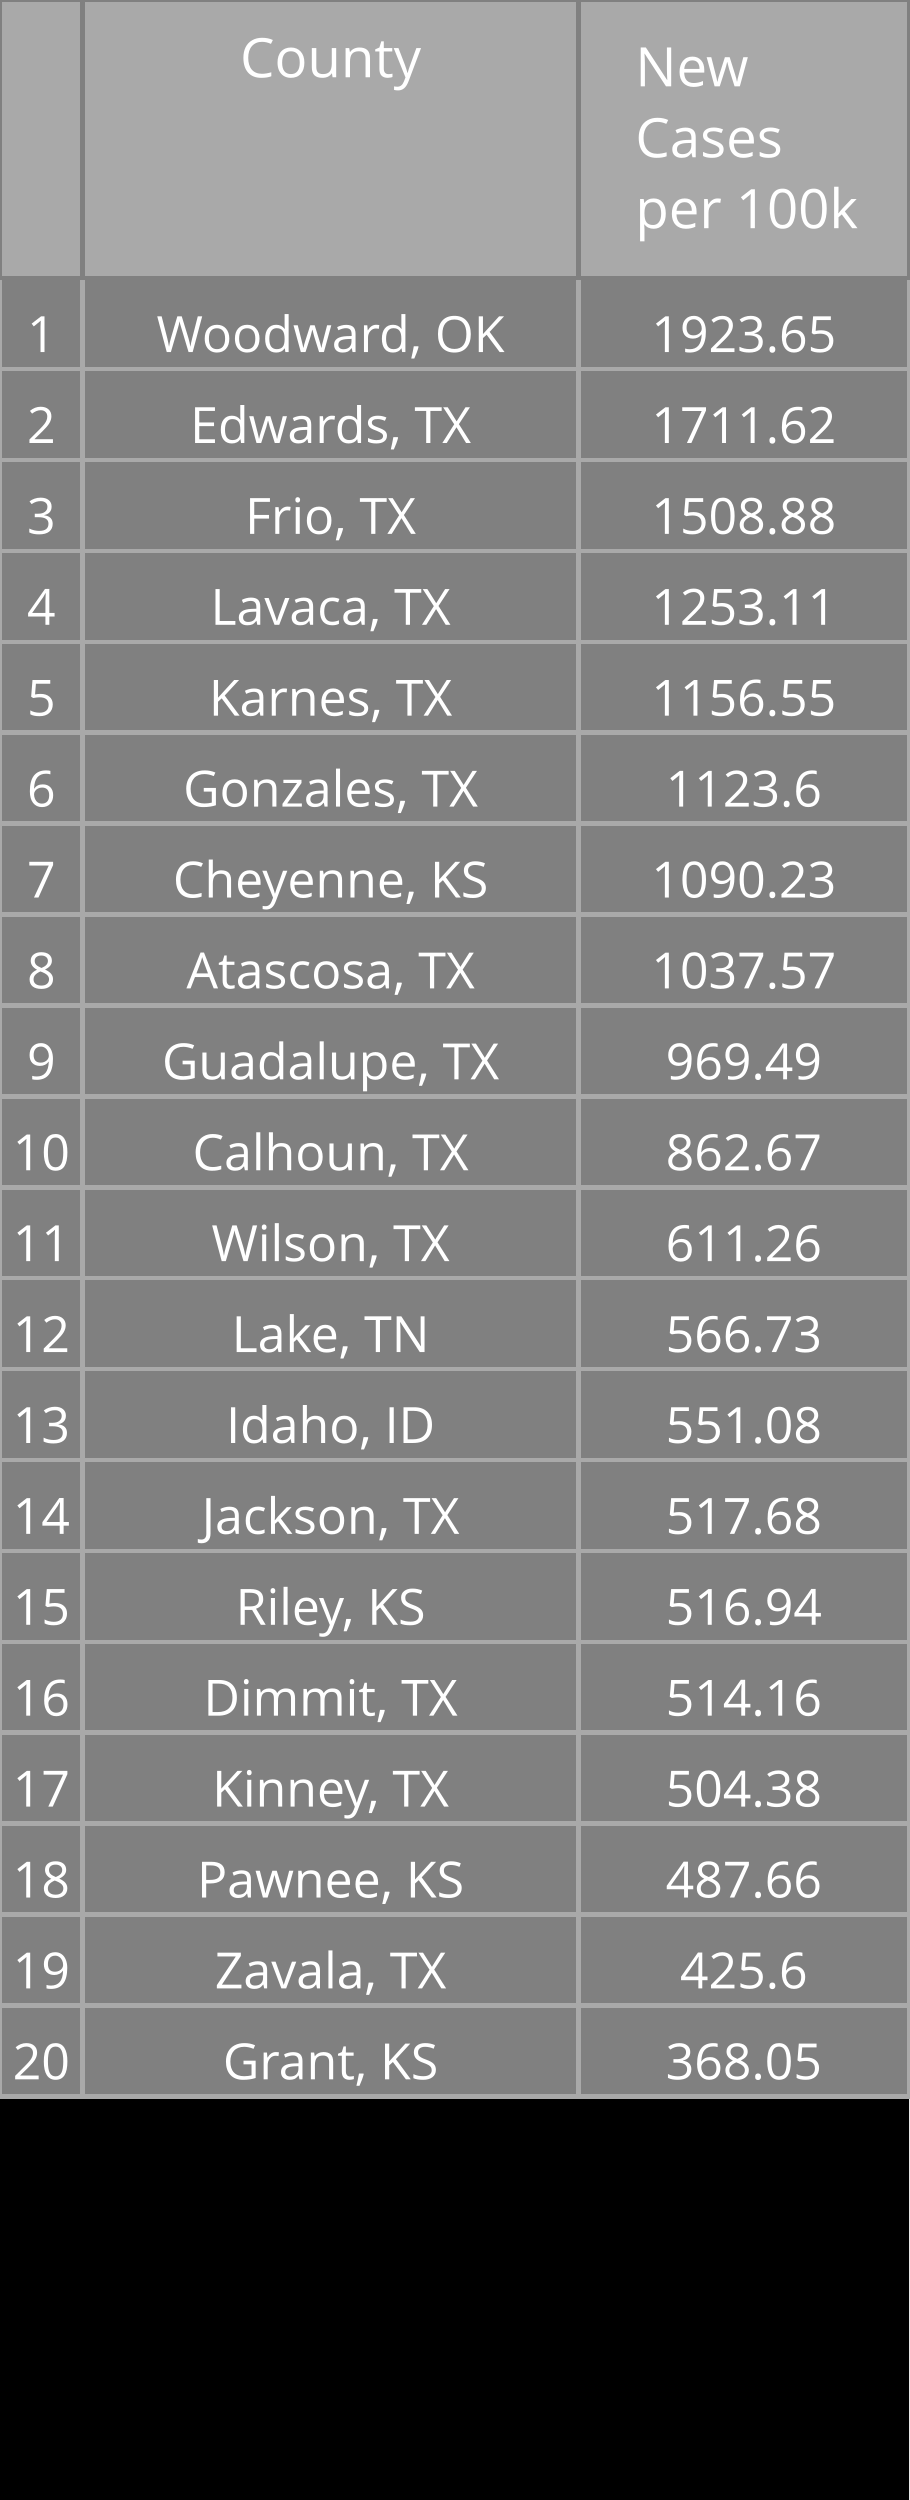
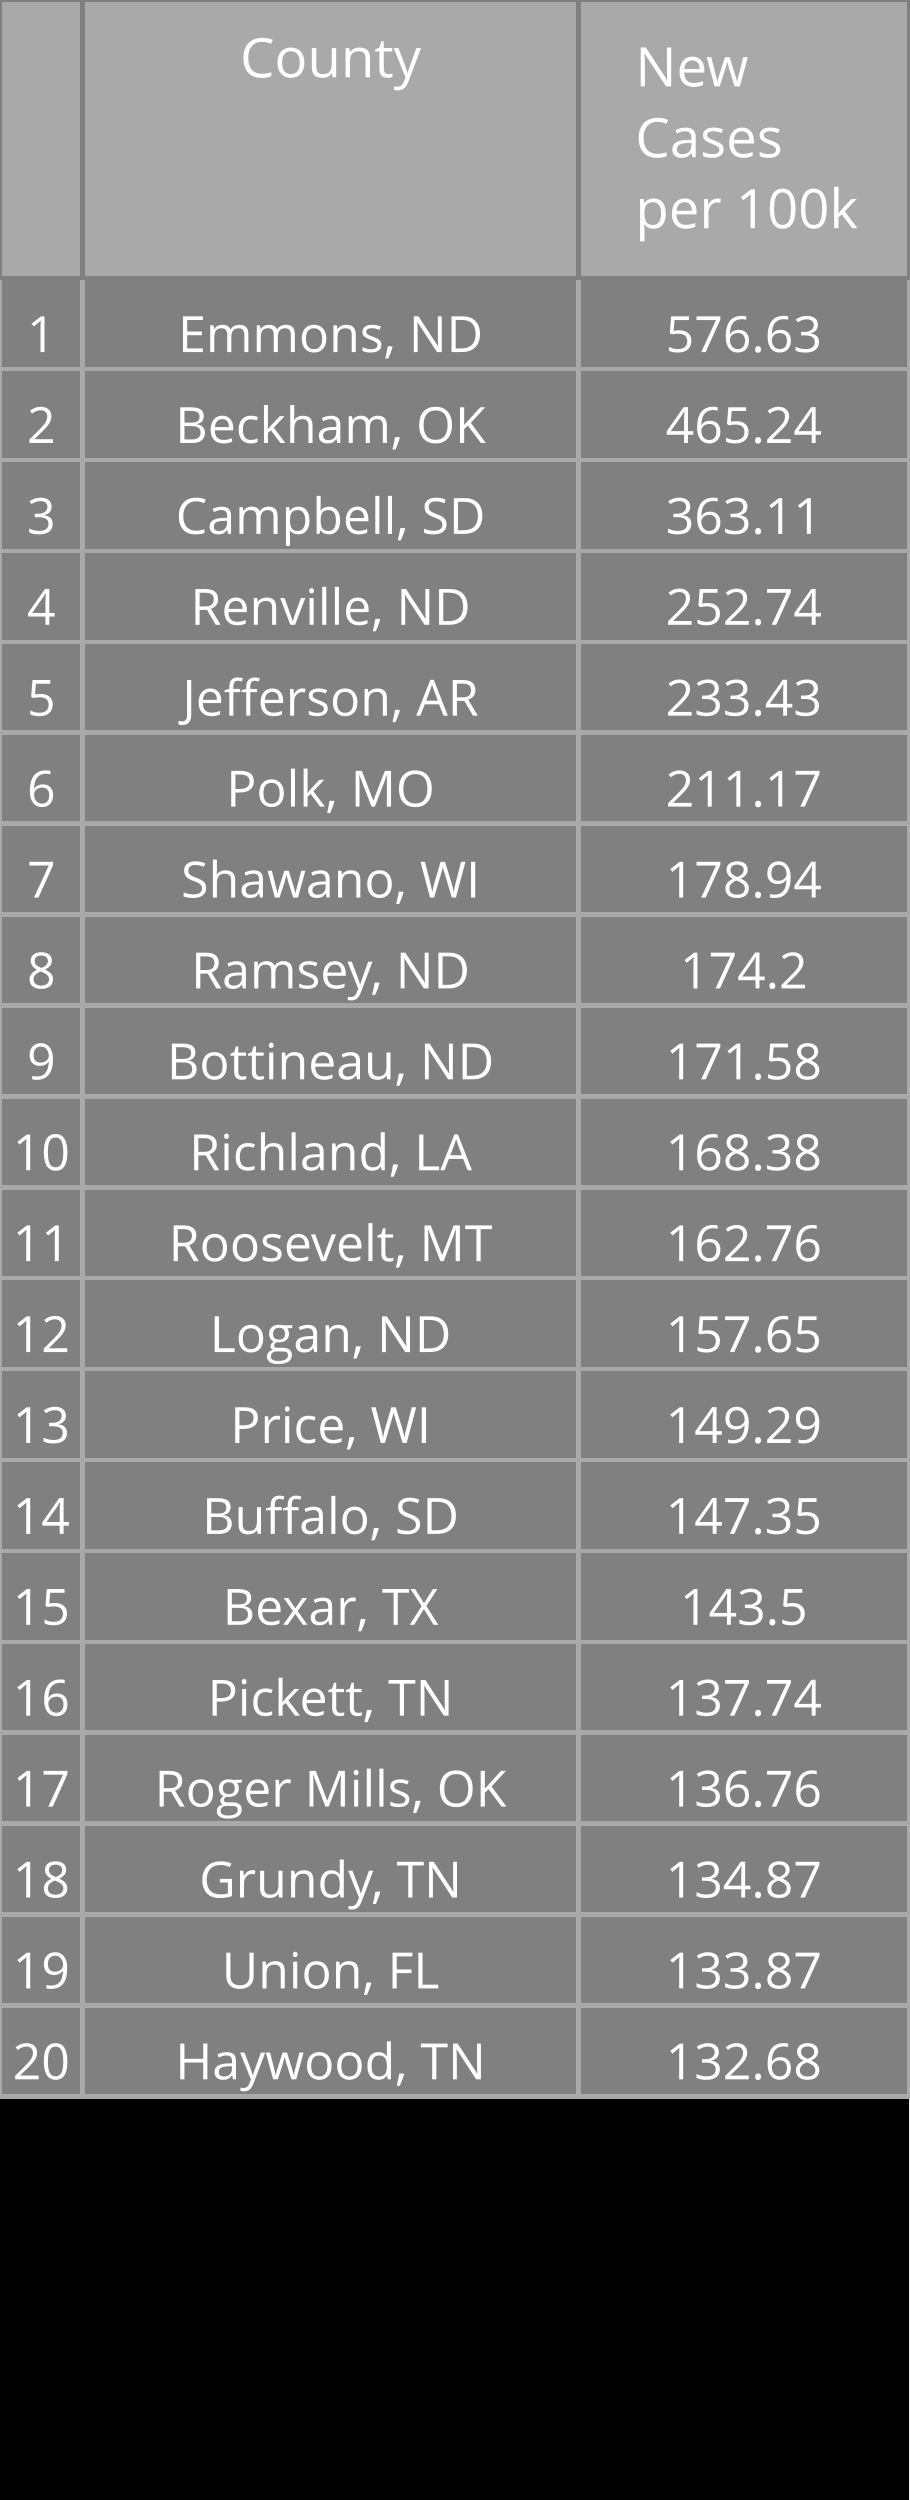
<svg xmlns="http://www.w3.org/2000/svg" class="main-svg" width="200" height="550" style="" viewBox="0 0 200 550">
  <rect x="0" y="0" width="200" height="550" style="fill: rgb(0, 0, 0); fill-opacity: 1;" />
-   <defs id="defs-e6bedb">
+   <defs id="defs-e81daf">
    <g class="clips" />
    <g class="gradients" />
  </defs>
  <g class="bglayer" />
  <g class="layer-below">
    <g class="imagelayer" />
    <g class="shapelayer" />
  </g>
  <g class="cartesianlayer" />
  <g class="polarlayer" />
  <g class="ternarylayer" />
  <g class="geolayer" />
  <g class="funnelarealayer" />
  <g class="pielayer" />
  <g class="treemaplayer" />
  <g class="sunburstlayer" />
  <g class="glimages" />
  <g class="table" overflow="visible" width="200" height="550" transform="translate(0,0)" style="box-sizing: content-box; position: absolute; left: 0px; overflow: visible; shape-rendering: crispedges; pointer-events: all;">
-     <g class="table-control-view" transform="translate(0 0)" clip-path="url('#clipe6bedb_scrollAreaBottomClip_e190c3true')" style="box-sizing: content-box;">
+     <g class="table-control-view" transform="translate(0 0)" clip-path="url('#clipe81daf_scrollAreaBottomClip_69b8f4true')" style="box-sizing: content-box;">
      <rect class="scroll-background" fill="none" width="200" height="550" />
-       <g class="y-column" transform="translate(0 0)" clip-path="url('#clipe6bedb_columnBoundaryClippath_e190c3true_0')">
+       <g class="y-column" transform="translate(0 0)" clip-path="url('#clipe81daf_columnBoundaryClippath_69b8f4true_0')">
        <g class="column-block" id="cells1" style="cursor: default;" transform="translate(0 0)">
          <g class="column-cells">
            <g class="column-cell" transform="translate(0 61.20312)">
              <rect class="cell-rect" width="18.182" stroke-width="1" style="stroke: rgb(169, 169, 169); stroke-opacity: 1; fill: rgb(128, 128, 128); fill-opacity: 1;" height="20" />
              <g class="cell-text-holder" transform="translate(9.090909 8)" text-anchor="middle" style="shape-rendering: geometricprecision;">
                <text class="cell-text" dy="0.75em" style="cursor: auto; font-family: 'Open Sans', verdana, arial, sans-serif; font-size: 11px; fill: rgb(255, 255, 255); fill-opacity: 1;">1</text>
              </g>
            </g>
            <g class="column-cell" transform="translate(0 81.20312)">
              <rect class="cell-rect" width="18.182" stroke-width="1" style="stroke: rgb(169, 169, 169); stroke-opacity: 1; fill: rgb(128, 128, 128); fill-opacity: 1;" height="20" />
              <g class="cell-text-holder" transform="translate(9.090909 8)" text-anchor="middle" style="shape-rendering: geometricprecision;">
                <text class="cell-text" dy="0.75em" style="cursor: auto; font-family: 'Open Sans', verdana, arial, sans-serif; font-size: 11px; fill: rgb(255, 255, 255); fill-opacity: 1;">2</text>
              </g>
            </g>
            <g class="column-cell" transform="translate(0 101.2031)">
              <rect class="cell-rect" width="18.182" stroke-width="1" style="stroke: rgb(169, 169, 169); stroke-opacity: 1; fill: rgb(128, 128, 128); fill-opacity: 1;" height="20" />
              <g class="cell-text-holder" transform="translate(9.090909 8)" text-anchor="middle" style="shape-rendering: geometricprecision;">
                <text class="cell-text" dy="0.75em" style="cursor: auto; font-family: 'Open Sans', verdana, arial, sans-serif; font-size: 11px; fill: rgb(255, 255, 255); fill-opacity: 1;">3</text>
              </g>
            </g>
            <g class="column-cell" transform="translate(0 121.2031)">
              <rect class="cell-rect" width="18.182" stroke-width="1" style="stroke: rgb(169, 169, 169); stroke-opacity: 1; fill: rgb(128, 128, 128); fill-opacity: 1;" height="20" />
              <g class="cell-text-holder" transform="translate(9.090909 8)" text-anchor="middle" style="shape-rendering: geometricprecision;">
                <text class="cell-text" dy="0.75em" style="cursor: auto; font-family: 'Open Sans', verdana, arial, sans-serif; font-size: 11px; fill: rgb(255, 255, 255); fill-opacity: 1;">4</text>
              </g>
            </g>
            <g class="column-cell" transform="translate(0 141.2031)">
              <rect class="cell-rect" width="18.182" stroke-width="1" style="stroke: rgb(169, 169, 169); stroke-opacity: 1; fill: rgb(128, 128, 128); fill-opacity: 1;" height="20" />
              <g class="cell-text-holder" transform="translate(9.090909 8)" text-anchor="middle" style="shape-rendering: geometricprecision;">
                <text class="cell-text" dy="0.75em" style="cursor: auto; font-family: 'Open Sans', verdana, arial, sans-serif; font-size: 11px; fill: rgb(255, 255, 255); fill-opacity: 1;">5</text>
              </g>
            </g>
            <g class="column-cell" transform="translate(0 161.2031)">
              <rect class="cell-rect" width="18.182" stroke-width="1" style="stroke: rgb(169, 169, 169); stroke-opacity: 1; fill: rgb(128, 128, 128); fill-opacity: 1;" height="20" />
              <g class="cell-text-holder" transform="translate(9.090909 8)" text-anchor="middle" style="shape-rendering: geometricprecision;">
                <text class="cell-text" dy="0.75em" style="cursor: auto; font-family: 'Open Sans', verdana, arial, sans-serif; font-size: 11px; fill: rgb(255, 255, 255); fill-opacity: 1;">6</text>
              </g>
            </g>
            <g class="column-cell" transform="translate(0 181.2031)">
              <rect class="cell-rect" width="18.182" stroke-width="1" style="stroke: rgb(169, 169, 169); stroke-opacity: 1; fill: rgb(128, 128, 128); fill-opacity: 1;" height="20" />
              <g class="cell-text-holder" transform="translate(9.090909 8)" text-anchor="middle" style="shape-rendering: geometricprecision;">
                <text class="cell-text" dy="0.75em" style="cursor: auto; font-family: 'Open Sans', verdana, arial, sans-serif; font-size: 11px; fill: rgb(255, 255, 255); fill-opacity: 1;">7</text>
              </g>
            </g>
            <g class="column-cell" transform="translate(0 201.2031)">
              <rect class="cell-rect" width="18.182" stroke-width="1" style="stroke: rgb(169, 169, 169); stroke-opacity: 1; fill: rgb(128, 128, 128); fill-opacity: 1;" height="20" />
              <g class="cell-text-holder" transform="translate(9.090909 8)" text-anchor="middle" style="shape-rendering: geometricprecision;">
                <text class="cell-text" dy="0.75em" style="cursor: auto; font-family: 'Open Sans', verdana, arial, sans-serif; font-size: 11px; fill: rgb(255, 255, 255); fill-opacity: 1;">8</text>
              </g>
            </g>
            <g class="column-cell" transform="translate(0 221.2031)">
              <rect class="cell-rect" width="18.182" stroke-width="1" style="stroke: rgb(169, 169, 169); stroke-opacity: 1; fill: rgb(128, 128, 128); fill-opacity: 1;" height="20" />
              <g class="cell-text-holder" transform="translate(9.090909 8)" text-anchor="middle" style="shape-rendering: geometricprecision;">
                <text class="cell-text" dy="0.75em" style="cursor: auto; font-family: 'Open Sans', verdana, arial, sans-serif; font-size: 11px; fill: rgb(255, 255, 255); fill-opacity: 1;">9</text>
              </g>
            </g>
            <g class="column-cell" transform="translate(0 241.2031)">
              <rect class="cell-rect" width="18.182" stroke-width="1" style="stroke: rgb(169, 169, 169); stroke-opacity: 1; fill: rgb(128, 128, 128); fill-opacity: 1;" height="20" />
              <g class="cell-text-holder" transform="translate(9.090909 8)" text-anchor="middle" style="shape-rendering: geometricprecision;">
                <text class="cell-text" dy="0.75em" style="cursor: auto; font-family: 'Open Sans', verdana, arial, sans-serif; font-size: 11px; fill: rgb(255, 255, 255); fill-opacity: 1;">10</text>
              </g>
            </g>
            <g class="column-cell" transform="translate(0 261.2031)">
              <rect class="cell-rect" width="18.182" stroke-width="1" style="stroke: rgb(169, 169, 169); stroke-opacity: 1; fill: rgb(128, 128, 128); fill-opacity: 1;" height="20" />
              <g class="cell-text-holder" transform="translate(9.090909 8)" text-anchor="middle" style="shape-rendering: geometricprecision;">
                <text class="cell-text" dy="0.75em" style="cursor: auto; font-family: 'Open Sans', verdana, arial, sans-serif; font-size: 11px; fill: rgb(255, 255, 255); fill-opacity: 1;">11</text>
              </g>
            </g>
            <g class="column-cell" transform="translate(0 281.2031)">
              <rect class="cell-rect" width="18.182" stroke-width="1" style="stroke: rgb(169, 169, 169); stroke-opacity: 1; fill: rgb(128, 128, 128); fill-opacity: 1;" height="20" />
              <g class="cell-text-holder" transform="translate(9.090909 8)" text-anchor="middle" style="shape-rendering: geometricprecision;">
                <text class="cell-text" dy="0.75em" style="cursor: auto; font-family: 'Open Sans', verdana, arial, sans-serif; font-size: 11px; fill: rgb(255, 255, 255); fill-opacity: 1;">12</text>
              </g>
            </g>
            <g class="column-cell" transform="translate(0 301.2031)">
              <rect class="cell-rect" width="18.182" stroke-width="1" style="stroke: rgb(169, 169, 169); stroke-opacity: 1; fill: rgb(128, 128, 128); fill-opacity: 1;" height="20" />
              <g class="cell-text-holder" transform="translate(9.090909 8)" text-anchor="middle" style="shape-rendering: geometricprecision;">
                <text class="cell-text" dy="0.75em" style="cursor: auto; font-family: 'Open Sans', verdana, arial, sans-serif; font-size: 11px; fill: rgb(255, 255, 255); fill-opacity: 1;">13</text>
              </g>
            </g>
            <g class="column-cell" transform="translate(0 321.2031)">
              <rect class="cell-rect" width="18.182" stroke-width="1" style="stroke: rgb(169, 169, 169); stroke-opacity: 1; fill: rgb(128, 128, 128); fill-opacity: 1;" height="20" />
              <g class="cell-text-holder" transform="translate(9.090909 8)" text-anchor="middle" style="shape-rendering: geometricprecision;">
                <text class="cell-text" dy="0.75em" style="cursor: auto; font-family: 'Open Sans', verdana, arial, sans-serif; font-size: 11px; fill: rgb(255, 255, 255); fill-opacity: 1;">14</text>
              </g>
            </g>
            <g class="column-cell" transform="translate(0 341.2031)">
              <rect class="cell-rect" width="18.182" stroke-width="1" style="stroke: rgb(169, 169, 169); stroke-opacity: 1; fill: rgb(128, 128, 128); fill-opacity: 1;" height="20" />
              <g class="cell-text-holder" transform="translate(9.090909 8)" text-anchor="middle" style="shape-rendering: geometricprecision;">
                <text class="cell-text" dy="0.75em" style="cursor: auto; font-family: 'Open Sans', verdana, arial, sans-serif; font-size: 11px; fill: rgb(255, 255, 255); fill-opacity: 1;">15</text>
              </g>
            </g>
            <g class="column-cell" transform="translate(0 361.2031)">
              <rect class="cell-rect" width="18.182" stroke-width="1" style="stroke: rgb(169, 169, 169); stroke-opacity: 1; fill: rgb(128, 128, 128); fill-opacity: 1;" height="20" />
              <g class="cell-text-holder" transform="translate(9.090909 8)" text-anchor="middle" style="shape-rendering: geometricprecision;">
                <text class="cell-text" dy="0.75em" style="cursor: auto; font-family: 'Open Sans', verdana, arial, sans-serif; font-size: 11px; fill: rgb(255, 255, 255); fill-opacity: 1;">16</text>
              </g>
            </g>
            <g class="column-cell" transform="translate(0 381.2031)">
              <rect class="cell-rect" width="18.182" stroke-width="1" style="stroke: rgb(169, 169, 169); stroke-opacity: 1; fill: rgb(128, 128, 128); fill-opacity: 1;" height="20" />
              <g class="cell-text-holder" transform="translate(9.090909 8)" text-anchor="middle" style="shape-rendering: geometricprecision;">
                <text class="cell-text" dy="0.75em" style="cursor: auto; font-family: 'Open Sans', verdana, arial, sans-serif; font-size: 11px; fill: rgb(255, 255, 255); fill-opacity: 1;">17</text>
              </g>
            </g>
            <g class="column-cell" transform="translate(0 401.2031)">
              <rect class="cell-rect" width="18.182" stroke-width="1" style="stroke: rgb(169, 169, 169); stroke-opacity: 1; fill: rgb(128, 128, 128); fill-opacity: 1;" height="20" />
              <g class="cell-text-holder" transform="translate(9.090909 8)" text-anchor="middle" style="shape-rendering: geometricprecision;">
                <text class="cell-text" dy="0.75em" style="cursor: auto; font-family: 'Open Sans', verdana, arial, sans-serif; font-size: 11px; fill: rgb(255, 255, 255); fill-opacity: 1;">18</text>
              </g>
            </g>
            <g class="column-cell" transform="translate(0 421.2031)">
              <rect class="cell-rect" width="18.182" stroke-width="1" style="stroke: rgb(169, 169, 169); stroke-opacity: 1; fill: rgb(128, 128, 128); fill-opacity: 1;" height="20" />
              <g class="cell-text-holder" transform="translate(9.090909 8)" text-anchor="middle" style="shape-rendering: geometricprecision;">
                <text class="cell-text" dy="0.75em" style="cursor: auto; font-family: 'Open Sans', verdana, arial, sans-serif; font-size: 11px; fill: rgb(255, 255, 255); fill-opacity: 1;">19</text>
              </g>
            </g>
            <g class="column-cell" transform="translate(0 441.2031)">
              <rect class="cell-rect" width="18.182" stroke-width="1" style="stroke: rgb(169, 169, 169); stroke-opacity: 1; fill: rgb(128, 128, 128); fill-opacity: 1;" height="20" />
              <g class="cell-text-holder" transform="translate(9.090909 8)" text-anchor="middle" style="shape-rendering: geometricprecision;">
                <text class="cell-text" dy="0.75em" style="cursor: auto; font-family: 'Open Sans', verdana, arial, sans-serif; font-size: 11px; fill: rgb(255, 255, 255); fill-opacity: 1;">20</text>
              </g>
            </g>
          </g>
        </g>
        <g class="column-block" id="cells2" style="cursor: default;" transform="translate(0 0)">
          <g class="column-cells" />
        </g>
        <g class="column-block" id="header" style="cursor: ew-resize;">
          <g class="column-cells">
            <g class="column-cell" transform="translate(0 0)">
              <rect class="cell-rect" width="18.182" stroke-width="1" style="stroke: rgb(128, 128, 128); stroke-opacity: 1; fill: rgb(169, 169, 169); fill-opacity: 1;" height="61.203" />
              <g class="cell-text-holder" transform="translate(9.090909 8)" text-anchor="middle" style="shape-rendering: geometricprecision;">
                <text class="cell-text" dy="0.75em" style="cursor: auto; font-family: 'Open Sans', verdana, arial, sans-serif; font-size: 12px; fill: rgb(255, 255, 255); fill-opacity: 1;" />
              </g>
            </g>
          </g>
        </g>
        <g class="column-boundary" />
-         <clipPath class="column-boundary-clippath" id="clipe6bedb_columnBoundaryClippath_e190c3true_0">
+         <clipPath class="column-boundary-clippath" id="clipe81daf_columnBoundaryClippath_69b8f4true_0">
          <rect class="column-boundary-rect" fill="none" width="20.182" height="557" x="-1" y="-1" />
        </clipPath>
      </g>
-       <g class="y-column" transform="translate(18.18182 0)" clip-path="url('#clipe6bedb_columnBoundaryClippath_e190c3true_1')">
+       <g class="y-column" transform="translate(18.18182 0)" clip-path="url('#clipe81daf_columnBoundaryClippath_69b8f4true_1')">
        <g class="column-block" id="cells1" style="cursor: default;" transform="translate(0 0)">
          <g class="column-cells">
            <g class="column-cell" transform="translate(0 61.20312)">
              <rect class="cell-rect" width="109.091" stroke-width="1" style="stroke: rgb(169, 169, 169); stroke-opacity: 1; fill: rgb(128, 128, 128); fill-opacity: 1;" height="20" />
              <g class="cell-text-holder" transform="translate(54.54545 8)" text-anchor="middle" style="shape-rendering: geometricprecision;">
-                 <text class="cell-text" dy="0.75em" x="0" y="0" style="cursor: auto; font-family: 'Open Sans', verdana, arial, sans-serif; font-size: 11px; fill: rgb(255, 255, 255); fill-opacity: 1; white-space: pre;">Woodward, OK</text>
+                 <text class="cell-text" dy="0.75em" x="0" y="0" style="cursor: auto; font-family: 'Open Sans', verdana, arial, sans-serif; font-size: 11px; fill: rgb(255, 255, 255); fill-opacity: 1; white-space: pre;">Emmons, ND</text>
              </g>
            </g>
            <g class="column-cell" transform="translate(0 81.20312)">
              <rect class="cell-rect" width="109.091" stroke-width="1" style="stroke: rgb(169, 169, 169); stroke-opacity: 1; fill: rgb(128, 128, 128); fill-opacity: 1;" height="20" />
              <g class="cell-text-holder" transform="translate(54.54545 8)" text-anchor="middle" style="shape-rendering: geometricprecision;">
-                 <text class="cell-text" dy="0.75em" x="0" y="0" style="cursor: auto; font-family: 'Open Sans', verdana, arial, sans-serif; font-size: 11px; fill: rgb(255, 255, 255); fill-opacity: 1; white-space: pre;">Edwards, TX</text>
+                 <text class="cell-text" dy="0.75em" x="0" y="0" style="cursor: auto; font-family: 'Open Sans', verdana, arial, sans-serif; font-size: 11px; fill: rgb(255, 255, 255); fill-opacity: 1; white-space: pre;">Beckham, OK</text>
              </g>
            </g>
            <g class="column-cell" transform="translate(0 101.2031)">
              <rect class="cell-rect" width="109.091" stroke-width="1" style="stroke: rgb(169, 169, 169); stroke-opacity: 1; fill: rgb(128, 128, 128); fill-opacity: 1;" height="20" />
              <g class="cell-text-holder" transform="translate(54.54545 8)" text-anchor="middle" style="shape-rendering: geometricprecision;">
-                 <text class="cell-text" dy="0.75em" x="0" y="0" style="cursor: auto; font-family: 'Open Sans', verdana, arial, sans-serif; font-size: 11px; fill: rgb(255, 255, 255); fill-opacity: 1; white-space: pre;">Frio, TX</text>
+                 <text class="cell-text" dy="0.75em" x="0" y="0" style="cursor: auto; font-family: 'Open Sans', verdana, arial, sans-serif; font-size: 11px; fill: rgb(255, 255, 255); fill-opacity: 1; white-space: pre;">Campbell, SD</text>
              </g>
            </g>
            <g class="column-cell" transform="translate(0 121.2031)">
              <rect class="cell-rect" width="109.091" stroke-width="1" style="stroke: rgb(169, 169, 169); stroke-opacity: 1; fill: rgb(128, 128, 128); fill-opacity: 1;" height="20" />
              <g class="cell-text-holder" transform="translate(54.54545 8)" text-anchor="middle" style="shape-rendering: geometricprecision;">
-                 <text class="cell-text" dy="0.75em" x="0" y="0" style="cursor: auto; font-family: 'Open Sans', verdana, arial, sans-serif; font-size: 11px; fill: rgb(255, 255, 255); fill-opacity: 1; white-space: pre;">Lavaca, TX</text>
+                 <text class="cell-text" dy="0.75em" x="0" y="0" style="cursor: auto; font-family: 'Open Sans', verdana, arial, sans-serif; font-size: 11px; fill: rgb(255, 255, 255); fill-opacity: 1; white-space: pre;">Renville, ND</text>
              </g>
            </g>
            <g class="column-cell" transform="translate(0 141.2031)">
              <rect class="cell-rect" width="109.091" stroke-width="1" style="stroke: rgb(169, 169, 169); stroke-opacity: 1; fill: rgb(128, 128, 128); fill-opacity: 1;" height="20" />
              <g class="cell-text-holder" transform="translate(54.54545 8)" text-anchor="middle" style="shape-rendering: geometricprecision;">
-                 <text class="cell-text" dy="0.75em" x="0" y="0" style="cursor: auto; font-family: 'Open Sans', verdana, arial, sans-serif; font-size: 11px; fill: rgb(255, 255, 255); fill-opacity: 1; white-space: pre;">Karnes, TX</text>
+                 <text class="cell-text" dy="0.75em" x="0" y="0" style="cursor: auto; font-family: 'Open Sans', verdana, arial, sans-serif; font-size: 11px; fill: rgb(255, 255, 255); fill-opacity: 1; white-space: pre;">Jefferson, AR</text>
              </g>
            </g>
            <g class="column-cell" transform="translate(0 161.2031)">
              <rect class="cell-rect" width="109.091" stroke-width="1" style="stroke: rgb(169, 169, 169); stroke-opacity: 1; fill: rgb(128, 128, 128); fill-opacity: 1;" height="20" />
              <g class="cell-text-holder" transform="translate(54.54545 8)" text-anchor="middle" style="shape-rendering: geometricprecision;">
-                 <text class="cell-text" dy="0.75em" x="0" y="0" style="cursor: auto; font-family: 'Open Sans', verdana, arial, sans-serif; font-size: 11px; fill: rgb(255, 255, 255); fill-opacity: 1; white-space: pre;">Gonzales, TX</text>
+                 <text class="cell-text" dy="0.75em" x="0" y="0" style="cursor: auto; font-family: 'Open Sans', verdana, arial, sans-serif; font-size: 11px; fill: rgb(255, 255, 255); fill-opacity: 1; white-space: pre;">Polk, MO</text>
              </g>
            </g>
            <g class="column-cell" transform="translate(0 181.2031)">
              <rect class="cell-rect" width="109.091" stroke-width="1" style="stroke: rgb(169, 169, 169); stroke-opacity: 1; fill: rgb(128, 128, 128); fill-opacity: 1;" height="20" />
              <g class="cell-text-holder" transform="translate(54.54545 8)" text-anchor="middle" style="shape-rendering: geometricprecision;">
-                 <text class="cell-text" dy="0.75em" x="0" y="0" style="cursor: auto; font-family: 'Open Sans', verdana, arial, sans-serif; font-size: 11px; fill: rgb(255, 255, 255); fill-opacity: 1; white-space: pre;">Cheyenne, KS</text>
+                 <text class="cell-text" dy="0.75em" x="0" y="0" style="cursor: auto; font-family: 'Open Sans', verdana, arial, sans-serif; font-size: 11px; fill: rgb(255, 255, 255); fill-opacity: 1; white-space: pre;">Shawano, WI</text>
              </g>
            </g>
            <g class="column-cell" transform="translate(0 201.2031)">
              <rect class="cell-rect" width="109.091" stroke-width="1" style="stroke: rgb(169, 169, 169); stroke-opacity: 1; fill: rgb(128, 128, 128); fill-opacity: 1;" height="20" />
              <g class="cell-text-holder" transform="translate(54.54545 8)" text-anchor="middle" style="shape-rendering: geometricprecision;">
-                 <text class="cell-text" dy="0.75em" x="0" y="0" style="cursor: auto; font-family: 'Open Sans', verdana, arial, sans-serif; font-size: 11px; fill: rgb(255, 255, 255); fill-opacity: 1; white-space: pre;">Atascosa, TX</text>
+                 <text class="cell-text" dy="0.75em" x="0" y="0" style="cursor: auto; font-family: 'Open Sans', verdana, arial, sans-serif; font-size: 11px; fill: rgb(255, 255, 255); fill-opacity: 1; white-space: pre;">Ramsey, ND</text>
              </g>
            </g>
            <g class="column-cell" transform="translate(0 221.2031)">
              <rect class="cell-rect" width="109.091" stroke-width="1" style="stroke: rgb(169, 169, 169); stroke-opacity: 1; fill: rgb(128, 128, 128); fill-opacity: 1;" height="20" />
              <g class="cell-text-holder" transform="translate(54.54545 8)" text-anchor="middle" style="shape-rendering: geometricprecision;">
-                 <text class="cell-text" dy="0.75em" x="0" y="0" style="cursor: auto; font-family: 'Open Sans', verdana, arial, sans-serif; font-size: 11px; fill: rgb(255, 255, 255); fill-opacity: 1; white-space: pre;">Guadalupe, TX</text>
+                 <text class="cell-text" dy="0.75em" x="0" y="0" style="cursor: auto; font-family: 'Open Sans', verdana, arial, sans-serif; font-size: 11px; fill: rgb(255, 255, 255); fill-opacity: 1; white-space: pre;">Bottineau, ND</text>
              </g>
            </g>
            <g class="column-cell" transform="translate(0 241.2031)">
              <rect class="cell-rect" width="109.091" stroke-width="1" style="stroke: rgb(169, 169, 169); stroke-opacity: 1; fill: rgb(128, 128, 128); fill-opacity: 1;" height="20" />
              <g class="cell-text-holder" transform="translate(54.54545 8)" text-anchor="middle" style="shape-rendering: geometricprecision;">
-                 <text class="cell-text" dy="0.75em" x="0" y="0" style="cursor: auto; font-family: 'Open Sans', verdana, arial, sans-serif; font-size: 11px; fill: rgb(255, 255, 255); fill-opacity: 1; white-space: pre;">Calhoun, TX</text>
+                 <text class="cell-text" dy="0.75em" x="0" y="0" style="cursor: auto; font-family: 'Open Sans', verdana, arial, sans-serif; font-size: 11px; fill: rgb(255, 255, 255); fill-opacity: 1; white-space: pre;">Richland, LA</text>
              </g>
            </g>
            <g class="column-cell" transform="translate(0 261.2031)">
              <rect class="cell-rect" width="109.091" stroke-width="1" style="stroke: rgb(169, 169, 169); stroke-opacity: 1; fill: rgb(128, 128, 128); fill-opacity: 1;" height="20" />
              <g class="cell-text-holder" transform="translate(54.54545 8)" text-anchor="middle" style="shape-rendering: geometricprecision;">
-                 <text class="cell-text" dy="0.75em" x="0" y="0" style="cursor: auto; font-family: 'Open Sans', verdana, arial, sans-serif; font-size: 11px; fill: rgb(255, 255, 255); fill-opacity: 1; white-space: pre;">Wilson, TX</text>
+                 <text class="cell-text" dy="0.75em" x="0" y="0" style="cursor: auto; font-family: 'Open Sans', verdana, arial, sans-serif; font-size: 11px; fill: rgb(255, 255, 255); fill-opacity: 1; white-space: pre;">Roosevelt, MT</text>
              </g>
            </g>
            <g class="column-cell" transform="translate(0 281.2031)">
              <rect class="cell-rect" width="109.091" stroke-width="1" style="stroke: rgb(169, 169, 169); stroke-opacity: 1; fill: rgb(128, 128, 128); fill-opacity: 1;" height="20" />
              <g class="cell-text-holder" transform="translate(54.54545 8)" text-anchor="middle" style="shape-rendering: geometricprecision;">
-                 <text class="cell-text" dy="0.75em" x="0" y="0" style="cursor: auto; font-family: 'Open Sans', verdana, arial, sans-serif; font-size: 11px; fill: rgb(255, 255, 255); fill-opacity: 1; white-space: pre;">Lake, TN</text>
+                 <text class="cell-text" dy="0.75em" x="0" y="0" style="cursor: auto; font-family: 'Open Sans', verdana, arial, sans-serif; font-size: 11px; fill: rgb(255, 255, 255); fill-opacity: 1; white-space: pre;">Logan, ND</text>
              </g>
            </g>
            <g class="column-cell" transform="translate(0 301.2031)">
              <rect class="cell-rect" width="109.091" stroke-width="1" style="stroke: rgb(169, 169, 169); stroke-opacity: 1; fill: rgb(128, 128, 128); fill-opacity: 1;" height="20" />
              <g class="cell-text-holder" transform="translate(54.54545 8)" text-anchor="middle" style="shape-rendering: geometricprecision;">
-                 <text class="cell-text" dy="0.75em" x="0" y="0" style="cursor: auto; font-family: 'Open Sans', verdana, arial, sans-serif; font-size: 11px; fill: rgb(255, 255, 255); fill-opacity: 1; white-space: pre;">Idaho, ID</text>
+                 <text class="cell-text" dy="0.75em" x="0" y="0" style="cursor: auto; font-family: 'Open Sans', verdana, arial, sans-serif; font-size: 11px; fill: rgb(255, 255, 255); fill-opacity: 1; white-space: pre;">Price, WI</text>
              </g>
            </g>
            <g class="column-cell" transform="translate(0 321.2031)">
              <rect class="cell-rect" width="109.091" stroke-width="1" style="stroke: rgb(169, 169, 169); stroke-opacity: 1; fill: rgb(128, 128, 128); fill-opacity: 1;" height="20" />
              <g class="cell-text-holder" transform="translate(54.54545 8)" text-anchor="middle" style="shape-rendering: geometricprecision;">
-                 <text class="cell-text" dy="0.75em" x="0" y="0" style="cursor: auto; font-family: 'Open Sans', verdana, arial, sans-serif; font-size: 11px; fill: rgb(255, 255, 255); fill-opacity: 1; white-space: pre;">Jackson, TX</text>
+                 <text class="cell-text" dy="0.75em" x="0" y="0" style="cursor: auto; font-family: 'Open Sans', verdana, arial, sans-serif; font-size: 11px; fill: rgb(255, 255, 255); fill-opacity: 1; white-space: pre;">Buffalo, SD</text>
              </g>
            </g>
            <g class="column-cell" transform="translate(0 341.2031)">
              <rect class="cell-rect" width="109.091" stroke-width="1" style="stroke: rgb(169, 169, 169); stroke-opacity: 1; fill: rgb(128, 128, 128); fill-opacity: 1;" height="20" />
              <g class="cell-text-holder" transform="translate(54.54545 8)" text-anchor="middle" style="shape-rendering: geometricprecision;">
-                 <text class="cell-text" dy="0.75em" x="0" y="0" style="cursor: auto; font-family: 'Open Sans', verdana, arial, sans-serif; font-size: 11px; fill: rgb(255, 255, 255); fill-opacity: 1; white-space: pre;">Riley, KS</text>
+                 <text class="cell-text" dy="0.75em" x="0" y="0" style="cursor: auto; font-family: 'Open Sans', verdana, arial, sans-serif; font-size: 11px; fill: rgb(255, 255, 255); fill-opacity: 1; white-space: pre;">Bexar, TX</text>
              </g>
            </g>
            <g class="column-cell" transform="translate(0 361.2031)">
              <rect class="cell-rect" width="109.091" stroke-width="1" style="stroke: rgb(169, 169, 169); stroke-opacity: 1; fill: rgb(128, 128, 128); fill-opacity: 1;" height="20" />
              <g class="cell-text-holder" transform="translate(54.54545 8)" text-anchor="middle" style="shape-rendering: geometricprecision;">
-                 <text class="cell-text" dy="0.75em" x="0" y="0" style="cursor: auto; font-family: 'Open Sans', verdana, arial, sans-serif; font-size: 11px; fill: rgb(255, 255, 255); fill-opacity: 1; white-space: pre;">Dimmit, TX</text>
+                 <text class="cell-text" dy="0.75em" x="0" y="0" style="cursor: auto; font-family: 'Open Sans', verdana, arial, sans-serif; font-size: 11px; fill: rgb(255, 255, 255); fill-opacity: 1; white-space: pre;">Pickett, TN</text>
              </g>
            </g>
            <g class="column-cell" transform="translate(0 381.2031)">
              <rect class="cell-rect" width="109.091" stroke-width="1" style="stroke: rgb(169, 169, 169); stroke-opacity: 1; fill: rgb(128, 128, 128); fill-opacity: 1;" height="20" />
              <g class="cell-text-holder" transform="translate(54.54545 8)" text-anchor="middle" style="shape-rendering: geometricprecision;">
-                 <text class="cell-text" dy="0.75em" x="0" y="0" style="cursor: auto; font-family: 'Open Sans', verdana, arial, sans-serif; font-size: 11px; fill: rgb(255, 255, 255); fill-opacity: 1; white-space: pre;">Kinney, TX</text>
+                 <text class="cell-text" dy="0.75em" x="0" y="0" style="cursor: auto; font-family: 'Open Sans', verdana, arial, sans-serif; font-size: 11px; fill: rgb(255, 255, 255); fill-opacity: 1; white-space: pre;">Roger Mills, OK</text>
              </g>
            </g>
            <g class="column-cell" transform="translate(0 401.2031)">
              <rect class="cell-rect" width="109.091" stroke-width="1" style="stroke: rgb(169, 169, 169); stroke-opacity: 1; fill: rgb(128, 128, 128); fill-opacity: 1;" height="20" />
              <g class="cell-text-holder" transform="translate(54.54545 8)" text-anchor="middle" style="shape-rendering: geometricprecision;">
-                 <text class="cell-text" dy="0.75em" x="0" y="0" style="cursor: auto; font-family: 'Open Sans', verdana, arial, sans-serif; font-size: 11px; fill: rgb(255, 255, 255); fill-opacity: 1; white-space: pre;">Pawnee, KS</text>
+                 <text class="cell-text" dy="0.75em" x="0" y="0" style="cursor: auto; font-family: 'Open Sans', verdana, arial, sans-serif; font-size: 11px; fill: rgb(255, 255, 255); fill-opacity: 1; white-space: pre;">Grundy, TN</text>
              </g>
            </g>
            <g class="column-cell" transform="translate(0 421.2031)">
              <rect class="cell-rect" width="109.091" stroke-width="1" style="stroke: rgb(169, 169, 169); stroke-opacity: 1; fill: rgb(128, 128, 128); fill-opacity: 1;" height="20" />
              <g class="cell-text-holder" transform="translate(54.54545 8)" text-anchor="middle" style="shape-rendering: geometricprecision;">
-                 <text class="cell-text" dy="0.75em" x="0" y="0" style="cursor: auto; font-family: 'Open Sans', verdana, arial, sans-serif; font-size: 11px; fill: rgb(255, 255, 255); fill-opacity: 1; white-space: pre;">Zavala, TX</text>
+                 <text class="cell-text" dy="0.75em" x="0" y="0" style="cursor: auto; font-family: 'Open Sans', verdana, arial, sans-serif; font-size: 11px; fill: rgb(255, 255, 255); fill-opacity: 1; white-space: pre;">Union, FL</text>
              </g>
            </g>
            <g class="column-cell" transform="translate(0 441.2031)">
              <rect class="cell-rect" width="109.091" stroke-width="1" style="stroke: rgb(169, 169, 169); stroke-opacity: 1; fill: rgb(128, 128, 128); fill-opacity: 1;" height="20" />
              <g class="cell-text-holder" transform="translate(54.54545 8)" text-anchor="middle" style="shape-rendering: geometricprecision;">
-                 <text class="cell-text" dy="0.75em" x="0" y="0" style="cursor: auto; font-family: 'Open Sans', verdana, arial, sans-serif; font-size: 11px; fill: rgb(255, 255, 255); fill-opacity: 1; white-space: pre;">Grant, KS</text>
+                 <text class="cell-text" dy="0.75em" x="0" y="0" style="cursor: auto; font-family: 'Open Sans', verdana, arial, sans-serif; font-size: 11px; fill: rgb(255, 255, 255); fill-opacity: 1; white-space: pre;">Haywood, TN</text>
              </g>
            </g>
          </g>
        </g>
        <g class="column-block" id="cells2" style="cursor: default;" transform="translate(0 0)">
          <g class="column-cells" />
        </g>
        <g class="column-block" id="header" style="cursor: ew-resize;">
          <g class="column-cells">
            <g class="column-cell" transform="translate(0 0)">
              <rect class="cell-rect" width="109.091" stroke-width="1" style="stroke: rgb(128, 128, 128); stroke-opacity: 1; fill: rgb(169, 169, 169); fill-opacity: 1;" height="61.203" />
              <g class="cell-text-holder" transform="translate(54.54545 8)" text-anchor="middle" style="shape-rendering: geometricprecision;">
                <text class="cell-text" dy="0.75em" style="cursor: auto; font-family: 'Open Sans', verdana, arial, sans-serif; font-size: 12px; fill: rgb(255, 255, 255); fill-opacity: 1;">County</text>
              </g>
            </g>
          </g>
        </g>
        <g class="column-boundary" />
-         <clipPath class="column-boundary-clippath" id="clipe6bedb_columnBoundaryClippath_e190c3true_1">
+         <clipPath class="column-boundary-clippath" id="clipe81daf_columnBoundaryClippath_69b8f4true_1">
          <rect class="column-boundary-rect" fill="none" width="111.091" height="557" x="-1" y="-1" />
        </clipPath>
      </g>
-       <g class="y-column" transform="translate(127.2727 0)" clip-path="url('#clipe6bedb_columnBoundaryClippath_e190c3true_2')">
+       <g class="y-column" transform="translate(127.2727 0)" clip-path="url('#clipe81daf_columnBoundaryClippath_69b8f4true_2')">
        <g class="column-block" id="cells1" style="cursor: default;" transform="translate(0 0)">
          <g class="column-cells">
            <g class="column-cell" transform="translate(0 61.20312)">
              <rect class="cell-rect" width="72.727" stroke-width="1" style="stroke: rgb(169, 169, 169); stroke-opacity: 1; fill: rgb(128, 128, 128); fill-opacity: 1;" height="20" />
              <g class="cell-text-holder" transform="translate(36.36364 8)" text-anchor="middle" style="shape-rendering: geometricprecision;">
-                 <text class="cell-text" dy="0.75em" style="cursor: auto; font-family: 'Open Sans', verdana, arial, sans-serif; font-size: 11px; fill: rgb(255, 255, 255); fill-opacity: 1;">1923.65</text>
+                 <text class="cell-text" dy="0.75em" style="cursor: auto; font-family: 'Open Sans', verdana, arial, sans-serif; font-size: 11px; fill: rgb(255, 255, 255); fill-opacity: 1;">576.63</text>
              </g>
            </g>
            <g class="column-cell" transform="translate(0 81.20312)">
              <rect class="cell-rect" width="72.727" stroke-width="1" style="stroke: rgb(169, 169, 169); stroke-opacity: 1; fill: rgb(128, 128, 128); fill-opacity: 1;" height="20" />
              <g class="cell-text-holder" transform="translate(36.36364 8)" text-anchor="middle" style="shape-rendering: geometricprecision;">
-                 <text class="cell-text" dy="0.75em" style="cursor: auto; font-family: 'Open Sans', verdana, arial, sans-serif; font-size: 11px; fill: rgb(255, 255, 255); fill-opacity: 1;">1711.62</text>
+                 <text class="cell-text" dy="0.75em" style="cursor: auto; font-family: 'Open Sans', verdana, arial, sans-serif; font-size: 11px; fill: rgb(255, 255, 255); fill-opacity: 1;">465.24</text>
              </g>
            </g>
            <g class="column-cell" transform="translate(0 101.2031)">
              <rect class="cell-rect" width="72.727" stroke-width="1" style="stroke: rgb(169, 169, 169); stroke-opacity: 1; fill: rgb(128, 128, 128); fill-opacity: 1;" height="20" />
              <g class="cell-text-holder" transform="translate(36.36364 8)" text-anchor="middle" style="shape-rendering: geometricprecision;">
-                 <text class="cell-text" dy="0.75em" style="cursor: auto; font-family: 'Open Sans', verdana, arial, sans-serif; font-size: 11px; fill: rgb(255, 255, 255); fill-opacity: 1;">1508.88</text>
+                 <text class="cell-text" dy="0.75em" style="cursor: auto; font-family: 'Open Sans', verdana, arial, sans-serif; font-size: 11px; fill: rgb(255, 255, 255); fill-opacity: 1;">363.11</text>
              </g>
            </g>
            <g class="column-cell" transform="translate(0 121.2031)">
              <rect class="cell-rect" width="72.727" stroke-width="1" style="stroke: rgb(169, 169, 169); stroke-opacity: 1; fill: rgb(128, 128, 128); fill-opacity: 1;" height="20" />
              <g class="cell-text-holder" transform="translate(36.36364 8)" text-anchor="middle" style="shape-rendering: geometricprecision;">
-                 <text class="cell-text" dy="0.75em" style="cursor: auto; font-family: 'Open Sans', verdana, arial, sans-serif; font-size: 11px; fill: rgb(255, 255, 255); fill-opacity: 1;">1253.11</text>
+                 <text class="cell-text" dy="0.75em" style="cursor: auto; font-family: 'Open Sans', verdana, arial, sans-serif; font-size: 11px; fill: rgb(255, 255, 255); fill-opacity: 1;">252.74</text>
              </g>
            </g>
            <g class="column-cell" transform="translate(0 141.2031)">
              <rect class="cell-rect" width="72.727" stroke-width="1" style="stroke: rgb(169, 169, 169); stroke-opacity: 1; fill: rgb(128, 128, 128); fill-opacity: 1;" height="20" />
              <g class="cell-text-holder" transform="translate(36.36364 8)" text-anchor="middle" style="shape-rendering: geometricprecision;">
-                 <text class="cell-text" dy="0.75em" style="cursor: auto; font-family: 'Open Sans', verdana, arial, sans-serif; font-size: 11px; fill: rgb(255, 255, 255); fill-opacity: 1;">1156.55</text>
+                 <text class="cell-text" dy="0.75em" style="cursor: auto; font-family: 'Open Sans', verdana, arial, sans-serif; font-size: 11px; fill: rgb(255, 255, 255); fill-opacity: 1;">233.43</text>
              </g>
            </g>
            <g class="column-cell" transform="translate(0 161.2031)">
              <rect class="cell-rect" width="72.727" stroke-width="1" style="stroke: rgb(169, 169, 169); stroke-opacity: 1; fill: rgb(128, 128, 128); fill-opacity: 1;" height="20" />
              <g class="cell-text-holder" transform="translate(36.36364 8)" text-anchor="middle" style="shape-rendering: geometricprecision;">
-                 <text class="cell-text" dy="0.75em" style="cursor: auto; font-family: 'Open Sans', verdana, arial, sans-serif; font-size: 11px; fill: rgb(255, 255, 255); fill-opacity: 1;">1123.6</text>
+                 <text class="cell-text" dy="0.75em" style="cursor: auto; font-family: 'Open Sans', verdana, arial, sans-serif; font-size: 11px; fill: rgb(255, 255, 255); fill-opacity: 1;">211.17</text>
              </g>
            </g>
            <g class="column-cell" transform="translate(0 181.2031)">
              <rect class="cell-rect" width="72.727" stroke-width="1" style="stroke: rgb(169, 169, 169); stroke-opacity: 1; fill: rgb(128, 128, 128); fill-opacity: 1;" height="20" />
              <g class="cell-text-holder" transform="translate(36.36364 8)" text-anchor="middle" style="shape-rendering: geometricprecision;">
-                 <text class="cell-text" dy="0.75em" style="cursor: auto; font-family: 'Open Sans', verdana, arial, sans-serif; font-size: 11px; fill: rgb(255, 255, 255); fill-opacity: 1;">1090.23</text>
+                 <text class="cell-text" dy="0.75em" style="cursor: auto; font-family: 'Open Sans', verdana, arial, sans-serif; font-size: 11px; fill: rgb(255, 255, 255); fill-opacity: 1;">178.94</text>
              </g>
            </g>
            <g class="column-cell" transform="translate(0 201.2031)">
              <rect class="cell-rect" width="72.727" stroke-width="1" style="stroke: rgb(169, 169, 169); stroke-opacity: 1; fill: rgb(128, 128, 128); fill-opacity: 1;" height="20" />
              <g class="cell-text-holder" transform="translate(36.36364 8)" text-anchor="middle" style="shape-rendering: geometricprecision;">
-                 <text class="cell-text" dy="0.75em" style="cursor: auto; font-family: 'Open Sans', verdana, arial, sans-serif; font-size: 11px; fill: rgb(255, 255, 255); fill-opacity: 1;">1037.57</text>
+                 <text class="cell-text" dy="0.75em" style="cursor: auto; font-family: 'Open Sans', verdana, arial, sans-serif; font-size: 11px; fill: rgb(255, 255, 255); fill-opacity: 1;">174.2</text>
              </g>
            </g>
            <g class="column-cell" transform="translate(0 221.2031)">
              <rect class="cell-rect" width="72.727" stroke-width="1" style="stroke: rgb(169, 169, 169); stroke-opacity: 1; fill: rgb(128, 128, 128); fill-opacity: 1;" height="20" />
              <g class="cell-text-holder" transform="translate(36.36364 8)" text-anchor="middle" style="shape-rendering: geometricprecision;">
-                 <text class="cell-text" dy="0.75em" style="cursor: auto; font-family: 'Open Sans', verdana, arial, sans-serif; font-size: 11px; fill: rgb(255, 255, 255); fill-opacity: 1;">969.49</text>
+                 <text class="cell-text" dy="0.75em" style="cursor: auto; font-family: 'Open Sans', verdana, arial, sans-serif; font-size: 11px; fill: rgb(255, 255, 255); fill-opacity: 1;">171.58</text>
              </g>
            </g>
            <g class="column-cell" transform="translate(0 241.2031)">
              <rect class="cell-rect" width="72.727" stroke-width="1" style="stroke: rgb(169, 169, 169); stroke-opacity: 1; fill: rgb(128, 128, 128); fill-opacity: 1;" height="20" />
              <g class="cell-text-holder" transform="translate(36.36364 8)" text-anchor="middle" style="shape-rendering: geometricprecision;">
-                 <text class="cell-text" dy="0.75em" style="cursor: auto; font-family: 'Open Sans', verdana, arial, sans-serif; font-size: 11px; fill: rgb(255, 255, 255); fill-opacity: 1;">862.67</text>
+                 <text class="cell-text" dy="0.75em" style="cursor: auto; font-family: 'Open Sans', verdana, arial, sans-serif; font-size: 11px; fill: rgb(255, 255, 255); fill-opacity: 1;">168.38</text>
              </g>
            </g>
            <g class="column-cell" transform="translate(0 261.2031)">
              <rect class="cell-rect" width="72.727" stroke-width="1" style="stroke: rgb(169, 169, 169); stroke-opacity: 1; fill: rgb(128, 128, 128); fill-opacity: 1;" height="20" />
              <g class="cell-text-holder" transform="translate(36.36364 8)" text-anchor="middle" style="shape-rendering: geometricprecision;">
-                 <text class="cell-text" dy="0.75em" style="cursor: auto; font-family: 'Open Sans', verdana, arial, sans-serif; font-size: 11px; fill: rgb(255, 255, 255); fill-opacity: 1;">611.26</text>
+                 <text class="cell-text" dy="0.75em" style="cursor: auto; font-family: 'Open Sans', verdana, arial, sans-serif; font-size: 11px; fill: rgb(255, 255, 255); fill-opacity: 1;">162.76</text>
              </g>
            </g>
            <g class="column-cell" transform="translate(0 281.2031)">
              <rect class="cell-rect" width="72.727" stroke-width="1" style="stroke: rgb(169, 169, 169); stroke-opacity: 1; fill: rgb(128, 128, 128); fill-opacity: 1;" height="20" />
              <g class="cell-text-holder" transform="translate(36.36364 8)" text-anchor="middle" style="shape-rendering: geometricprecision;">
-                 <text class="cell-text" dy="0.75em" style="cursor: auto; font-family: 'Open Sans', verdana, arial, sans-serif; font-size: 11px; fill: rgb(255, 255, 255); fill-opacity: 1;">566.73</text>
+                 <text class="cell-text" dy="0.75em" style="cursor: auto; font-family: 'Open Sans', verdana, arial, sans-serif; font-size: 11px; fill: rgb(255, 255, 255); fill-opacity: 1;">157.65</text>
              </g>
            </g>
            <g class="column-cell" transform="translate(0 301.2031)">
              <rect class="cell-rect" width="72.727" stroke-width="1" style="stroke: rgb(169, 169, 169); stroke-opacity: 1; fill: rgb(128, 128, 128); fill-opacity: 1;" height="20" />
              <g class="cell-text-holder" transform="translate(36.36364 8)" text-anchor="middle" style="shape-rendering: geometricprecision;">
-                 <text class="cell-text" dy="0.75em" style="cursor: auto; font-family: 'Open Sans', verdana, arial, sans-serif; font-size: 11px; fill: rgb(255, 255, 255); fill-opacity: 1;">551.08</text>
+                 <text class="cell-text" dy="0.75em" style="cursor: auto; font-family: 'Open Sans', verdana, arial, sans-serif; font-size: 11px; fill: rgb(255, 255, 255); fill-opacity: 1;">149.29</text>
              </g>
            </g>
            <g class="column-cell" transform="translate(0 321.2031)">
              <rect class="cell-rect" width="72.727" stroke-width="1" style="stroke: rgb(169, 169, 169); stroke-opacity: 1; fill: rgb(128, 128, 128); fill-opacity: 1;" height="20" />
              <g class="cell-text-holder" transform="translate(36.36364 8)" text-anchor="middle" style="shape-rendering: geometricprecision;">
-                 <text class="cell-text" dy="0.75em" style="cursor: auto; font-family: 'Open Sans', verdana, arial, sans-serif; font-size: 11px; fill: rgb(255, 255, 255); fill-opacity: 1;">517.68</text>
+                 <text class="cell-text" dy="0.75em" style="cursor: auto; font-family: 'Open Sans', verdana, arial, sans-serif; font-size: 11px; fill: rgb(255, 255, 255); fill-opacity: 1;">147.35</text>
              </g>
            </g>
            <g class="column-cell" transform="translate(0 341.2031)">
              <rect class="cell-rect" width="72.727" stroke-width="1" style="stroke: rgb(169, 169, 169); stroke-opacity: 1; fill: rgb(128, 128, 128); fill-opacity: 1;" height="20" />
              <g class="cell-text-holder" transform="translate(36.36364 8)" text-anchor="middle" style="shape-rendering: geometricprecision;">
-                 <text class="cell-text" dy="0.75em" style="cursor: auto; font-family: 'Open Sans', verdana, arial, sans-serif; font-size: 11px; fill: rgb(255, 255, 255); fill-opacity: 1;">516.94</text>
+                 <text class="cell-text" dy="0.75em" style="cursor: auto; font-family: 'Open Sans', verdana, arial, sans-serif; font-size: 11px; fill: rgb(255, 255, 255); fill-opacity: 1;">143.5</text>
              </g>
            </g>
            <g class="column-cell" transform="translate(0 361.2031)">
              <rect class="cell-rect" width="72.727" stroke-width="1" style="stroke: rgb(169, 169, 169); stroke-opacity: 1; fill: rgb(128, 128, 128); fill-opacity: 1;" height="20" />
              <g class="cell-text-holder" transform="translate(36.36364 8)" text-anchor="middle" style="shape-rendering: geometricprecision;">
-                 <text class="cell-text" dy="0.75em" style="cursor: auto; font-family: 'Open Sans', verdana, arial, sans-serif; font-size: 11px; fill: rgb(255, 255, 255); fill-opacity: 1;">514.16</text>
+                 <text class="cell-text" dy="0.75em" style="cursor: auto; font-family: 'Open Sans', verdana, arial, sans-serif; font-size: 11px; fill: rgb(255, 255, 255); fill-opacity: 1;">137.74</text>
              </g>
            </g>
            <g class="column-cell" transform="translate(0 381.2031)">
              <rect class="cell-rect" width="72.727" stroke-width="1" style="stroke: rgb(169, 169, 169); stroke-opacity: 1; fill: rgb(128, 128, 128); fill-opacity: 1;" height="20" />
              <g class="cell-text-holder" transform="translate(36.36364 8)" text-anchor="middle" style="shape-rendering: geometricprecision;">
-                 <text class="cell-text" dy="0.75em" style="cursor: auto; font-family: 'Open Sans', verdana, arial, sans-serif; font-size: 11px; fill: rgb(255, 255, 255); fill-opacity: 1;">504.38</text>
+                 <text class="cell-text" dy="0.75em" style="cursor: auto; font-family: 'Open Sans', verdana, arial, sans-serif; font-size: 11px; fill: rgb(255, 255, 255); fill-opacity: 1;">136.76</text>
              </g>
            </g>
            <g class="column-cell" transform="translate(0 401.2031)">
              <rect class="cell-rect" width="72.727" stroke-width="1" style="stroke: rgb(169, 169, 169); stroke-opacity: 1; fill: rgb(128, 128, 128); fill-opacity: 1;" height="20" />
              <g class="cell-text-holder" transform="translate(36.36364 8)" text-anchor="middle" style="shape-rendering: geometricprecision;">
-                 <text class="cell-text" dy="0.75em" style="cursor: auto; font-family: 'Open Sans', verdana, arial, sans-serif; font-size: 11px; fill: rgb(255, 255, 255); fill-opacity: 1;">487.66</text>
+                 <text class="cell-text" dy="0.75em" style="cursor: auto; font-family: 'Open Sans', verdana, arial, sans-serif; font-size: 11px; fill: rgb(255, 255, 255); fill-opacity: 1;">134.87</text>
              </g>
            </g>
            <g class="column-cell" transform="translate(0 421.2031)">
              <rect class="cell-rect" width="72.727" stroke-width="1" style="stroke: rgb(169, 169, 169); stroke-opacity: 1; fill: rgb(128, 128, 128); fill-opacity: 1;" height="20" />
              <g class="cell-text-holder" transform="translate(36.36364 8)" text-anchor="middle" style="shape-rendering: geometricprecision;">
-                 <text class="cell-text" dy="0.75em" style="cursor: auto; font-family: 'Open Sans', verdana, arial, sans-serif; font-size: 11px; fill: rgb(255, 255, 255); fill-opacity: 1;">425.6</text>
+                 <text class="cell-text" dy="0.75em" style="cursor: auto; font-family: 'Open Sans', verdana, arial, sans-serif; font-size: 11px; fill: rgb(255, 255, 255); fill-opacity: 1;">133.87</text>
              </g>
            </g>
            <g class="column-cell" transform="translate(0 441.2031)">
              <rect class="cell-rect" width="72.727" stroke-width="1" style="stroke: rgb(169, 169, 169); stroke-opacity: 1; fill: rgb(128, 128, 128); fill-opacity: 1;" height="20" />
              <g class="cell-text-holder" transform="translate(36.36364 8)" text-anchor="middle" style="shape-rendering: geometricprecision;">
-                 <text class="cell-text" dy="0.75em" style="cursor: auto; font-family: 'Open Sans', verdana, arial, sans-serif; font-size: 11px; fill: rgb(255, 255, 255); fill-opacity: 1;">368.05</text>
+                 <text class="cell-text" dy="0.75em" style="cursor: auto; font-family: 'Open Sans', verdana, arial, sans-serif; font-size: 11px; fill: rgb(255, 255, 255); fill-opacity: 1;">132.68</text>
              </g>
            </g>
          </g>
        </g>
        <g class="column-block" id="cells2" style="cursor: default;" transform="translate(0 0)">
          <g class="column-cells" />
        </g>
        <g class="column-block" id="header" style="cursor: ew-resize;">
          <g class="column-cells">
            <g class="column-cell" transform="translate(0 0)">
              <rect class="cell-rect" width="72.727" stroke-width="1" style="stroke: rgb(128, 128, 128); stroke-opacity: 1; fill: rgb(169, 169, 169); fill-opacity: 1;" height="61.203" />
              <g class="cell-text-holder" style="shape-rendering: geometricprecision;" transform="translate(12.51207 19)">
                <text class="cell-text" dy="0" x="0" y="0" style="cursor: auto; font-family: 'Open Sans', verdana, arial, sans-serif; font-size: 12px; fill: rgb(255, 255, 255); fill-opacity: 1; white-space: pre;">
                  <tspan class="line" dy="0em" x="0" y="0">New</tspan>
                  <tspan class="line" dy="1.3em" x="0" y="0">Cases</tspan>
                  <tspan class="line" dy="2.6em" x="0" y="0">per 100k</tspan>
                </text>
              </g>
            </g>
          </g>
        </g>
        <g class="column-boundary" />
-         <clipPath class="column-boundary-clippath" id="clipe6bedb_columnBoundaryClippath_e190c3true_2">
+         <clipPath class="column-boundary-clippath" id="clipe81daf_columnBoundaryClippath_69b8f4true_2">
          <rect class="column-boundary-rect" fill="none" width="74.727" height="557" x="-1" y="-1" />
        </clipPath>
      </g>
      <g class="scrollbar-kit" transform="translate(209 61.20312)" style="shape-rendering: geometricprecision;">
        <g class="scrollbar">
          <g class="scrollbar-slider" transform="translate(0 0)" />
        </g>
      </g>
-       <clipPath class="scroll-area-clip" id="clipe6bedb_scrollAreaBottomClip_e190c3true">
+       <clipPath class="scroll-area-clip" id="clipe81daf_scrollAreaBottomClip_69b8f4true">
        <rect class="scroll-area-clip-rect" x="-45" y="-5" fill="none" width="290" height="555" />
      </clipPath>
    </g>
  </g>
-   <defs id="topdefs-e6bedb">
+   <defs id="topdefs-e81daf">
    <g class="clips" />
  </defs>
  <g class="layer-above">
    <g class="imagelayer" />
    <g class="shapelayer" />
  </g>
  <g class="infolayer">
    <g class="g-gtitle" />
  </g>
</svg>
